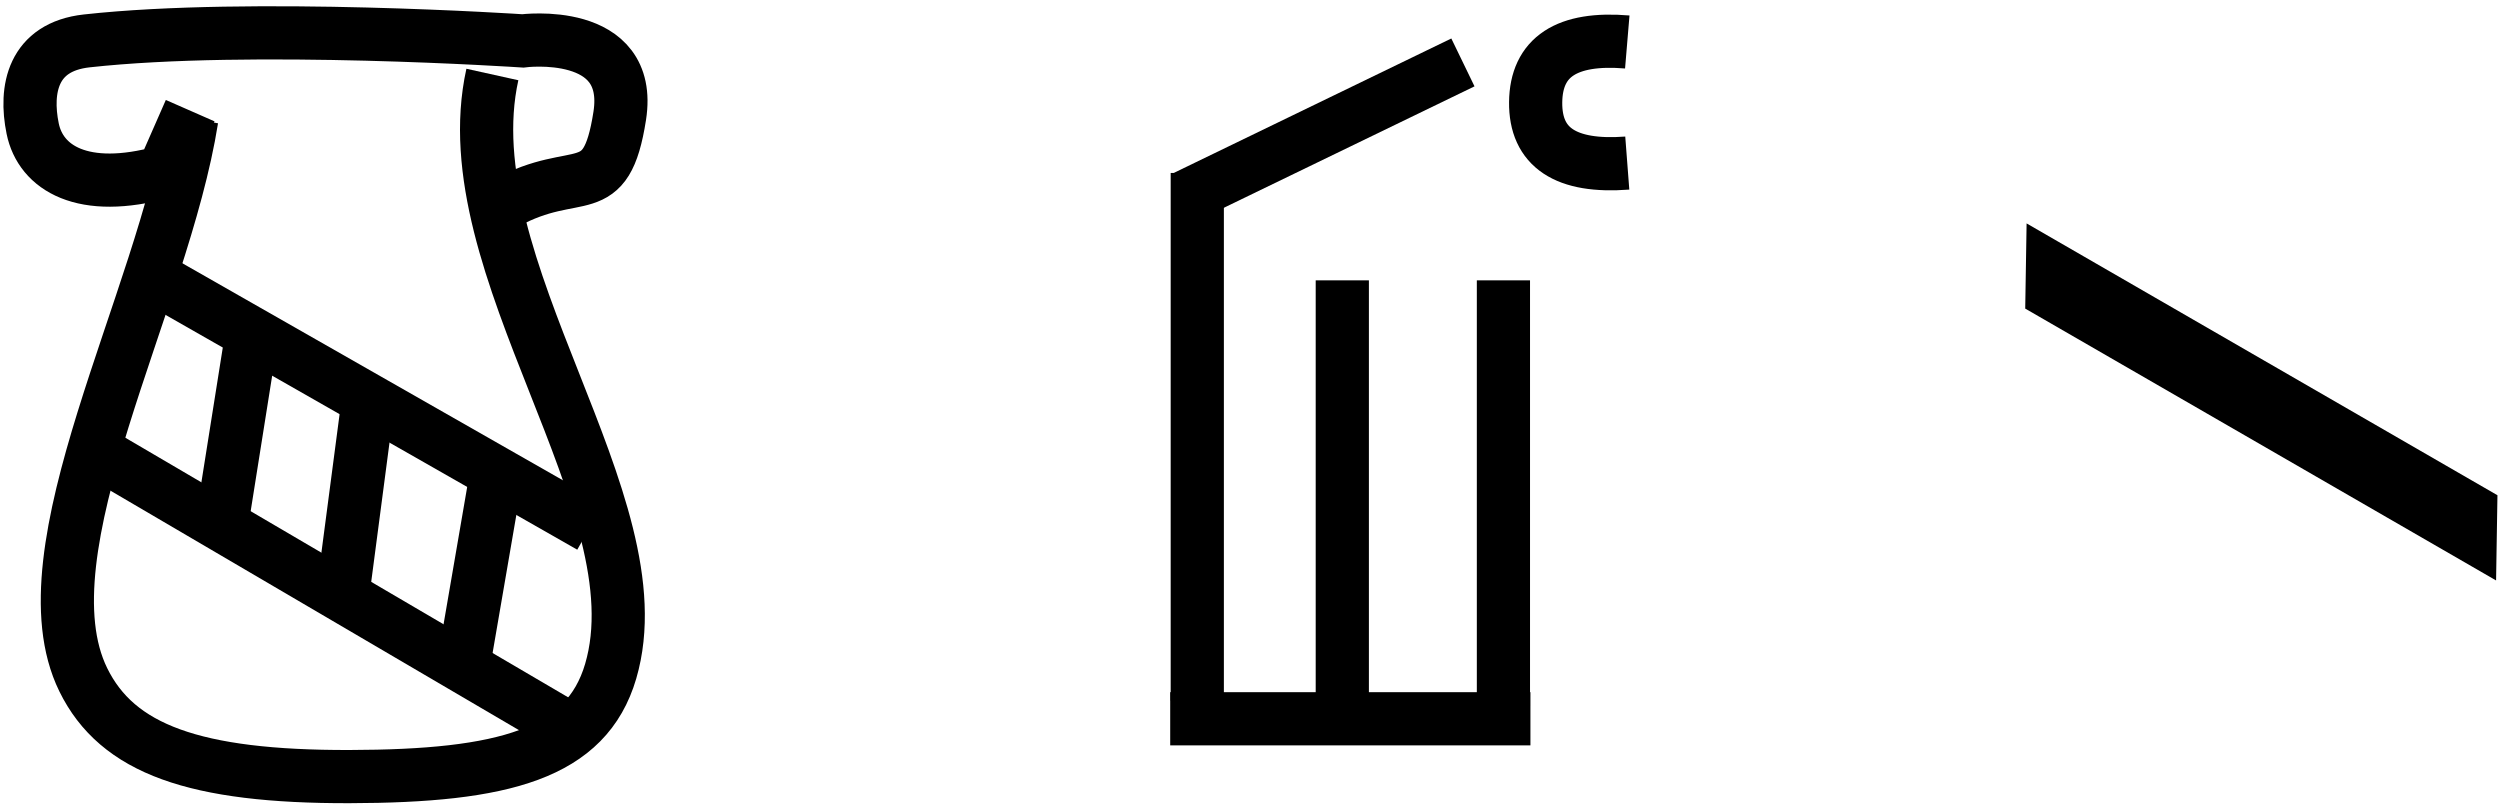
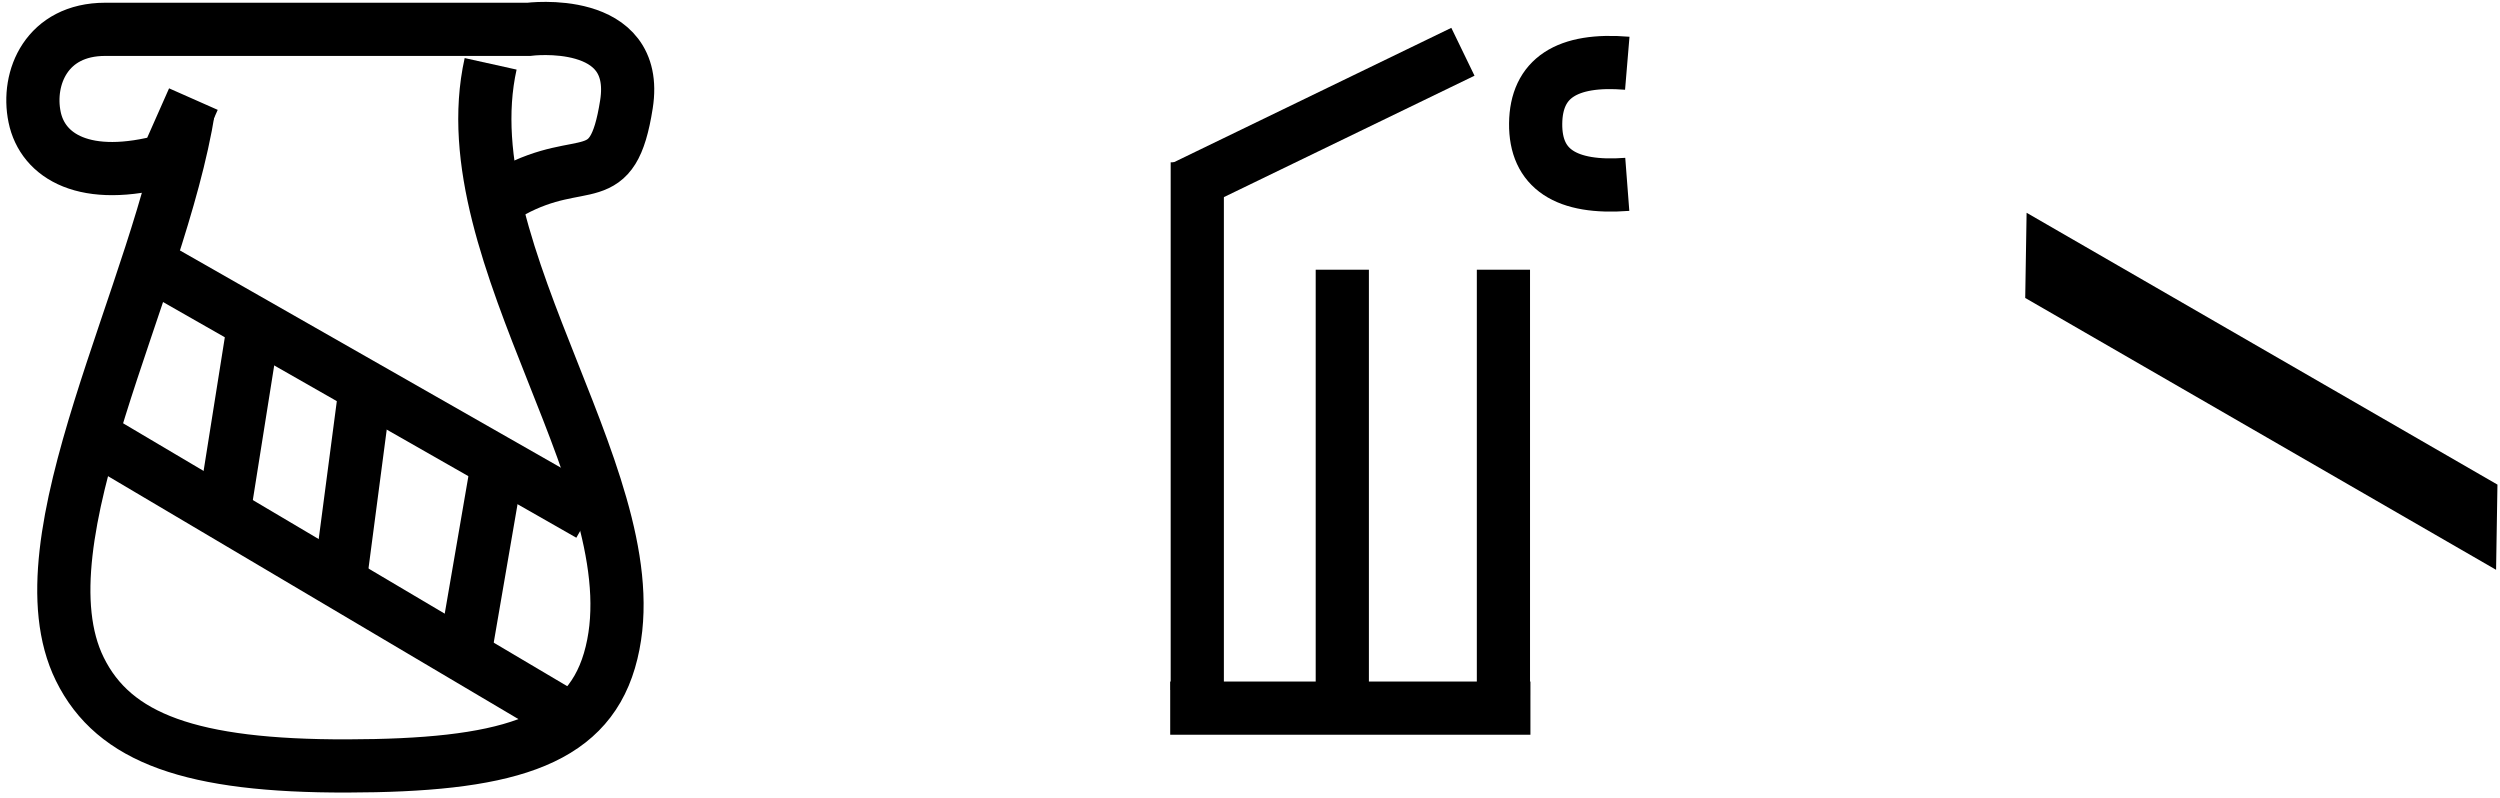
- <svg xmlns="http://www.w3.org/2000/svg" width="235px" height="76px" viewBox="0 0 235 76" version="1.1" style="background: #FFFFFF;">
+ <svg xmlns="http://www.w3.org/2000/svg" width="235px" height="75px" viewBox="0 0 235 75" version="1.1" style="background: #FFFFFF;">
  <defs />
  <g id="Welcome" stroke="none" stroke-width="1" fill="none" fill-rule="evenodd">
    <g id="Artboard-2">
-       <g id="Group-3" transform="translate(2, 3)">
-         <g id="Group" transform="translate(106, 0)" stroke="#000000" stroke-width="5">
-           <path d="M4.544,15.758 L4.544,60.359" id="Line" stroke-linecap="square" />
-           <path d="M18.176,25.853 L18.176,60.871" id="Line" stroke-linecap="square" />
-           <path d="M33.322,25.853 L33.322,60.871" id="Line" stroke-linecap="square" />
-           <path d="M5.5,14.5 L27.264,3.957" id="Line" stroke-linecap="square" />
-           <path d="M33.36,64.565 L4.5,64.565" id="Line" stroke-linecap="square" />
+       <g id="Group-3" transform="translate(3, 2)">
+         <g id="Group" transform="translate(105, 3)" stroke="#000000" stroke-width="5">
+           <path d="M4.544,12.758 L4.544,57.359" id="Line" stroke-linecap="square" />
+           <path d="M18.176,22.853 L18.176,57.871" id="Line" stroke-linecap="square" />
+           <path d="M33.322,22.853 L33.322,57.871" id="Line" stroke-linecap="square" />
+           <path d="M5.5,11.5 L27.264,0.957" id="Line" stroke-linecap="square" />
+           <path d="M33.36,61.565 L4.5,61.565" id="Line" stroke-linecap="square" />
          <path d="M44.964,0.946 C39.266,0.47 36.396,2.359 36.352,6.612 C36.308,10.865 39.179,12.771 44.964,12.329" id="Path-2" />
        </g>
-         <polygon id="Rectangle-6" fill="#000000" transform="translate(210.5657, 34.78109) rotate(30) translate(-210.5657, -34.78109) " points="183.066 31.281 234.173 31.281 238.066 38.281 186.958 38.281" />
+         <polygon id="Rectangle-6" fill="#000000" transform="translate(209.5657, 34.78109) rotate(30) translate(-209.5657, -34.78109) " points="182.066 31.281 233.173 31.281 237.066 38.281 185.958 38.281" />
        <g id="Group-2" stroke="#000000" stroke-width="5">
-           <path d="M16.024,8.197 C13.309,25.363 -0.095,48.797 5.825,60.891 C9.028,67.435 16.321,70.03 30.838,70 C45.356,69.969 53.121,67.883 55.404,60.099 C60.05,44.261 40.267,22.159 44.283,4.003" id="Path-6" />
-           <path d="M45.556,16.085 C52.294,12.389 54.949,16.285 56.255,7.888 C57.561,-0.51 47.139,0.845 47.139,0.845 C47.139,0.845 21.572,-0.858 6.152,0.845 C1.071,1.406 0.316,5.393 1.071,9.089 C1.825,12.787 5.774,15.26 13.346,13.164 L15.877,7.402" id="Path-7" />
-           <path d="M11.526,22.562 L53.5,46.5" id="Path-4" />
-           <path d="M7.753,39.856 L51.819,65.688" id="Path-5" />
-           <path d="M21.5,29.5 L18.722,47" id="Path-8" />
-           <path d="M44.5,42.5 L41.746,58.5" id="Path-10" />
-           <path d="M32.5,35.5 L30.234,52.75" id="Path-9" />
+           <path d="M14.741,8.194 C12.015,25.361 -1.445,48.796 4.5,60.89 C7.717,67.435 15.039,70.03 29.617,70 C44.196,69.969 51.993,67.883 54.286,60.099 C58.951,44.26 39.086,22.157 43.119,4" id="Path-6" />
+           <path d="M45.099,16 C51.892,12.304 54.57,16.2 55.886,7.801 C57.202,-0.598 46.695,0.757 46.695,0.757 C46.695,0.757 25.745,0.757 6.888,0.757 C1.399,0.757 -0.509,5.306 0.252,9.003 C1.012,12.702 4.993,15.175 12.627,13.079 L15.179,7.315" id="Path-7" />
+           <path d="M10.439,22.438 L52.413,46.375" id="Path-4" />
+           <path d="M6.544,39.494 L50.562,65.55" id="Path-5" />
+           <path d="M20.657,29.75 L17.878,47.25" id="Path-8" />
+           <path d="M43.632,42.375 L40.878,58.375" id="Path-10" />
+           <path d="M31.144,36 L28.878,53.25" id="Path-9" />
        </g>
      </g>
    </g>
  </g>
</svg>
